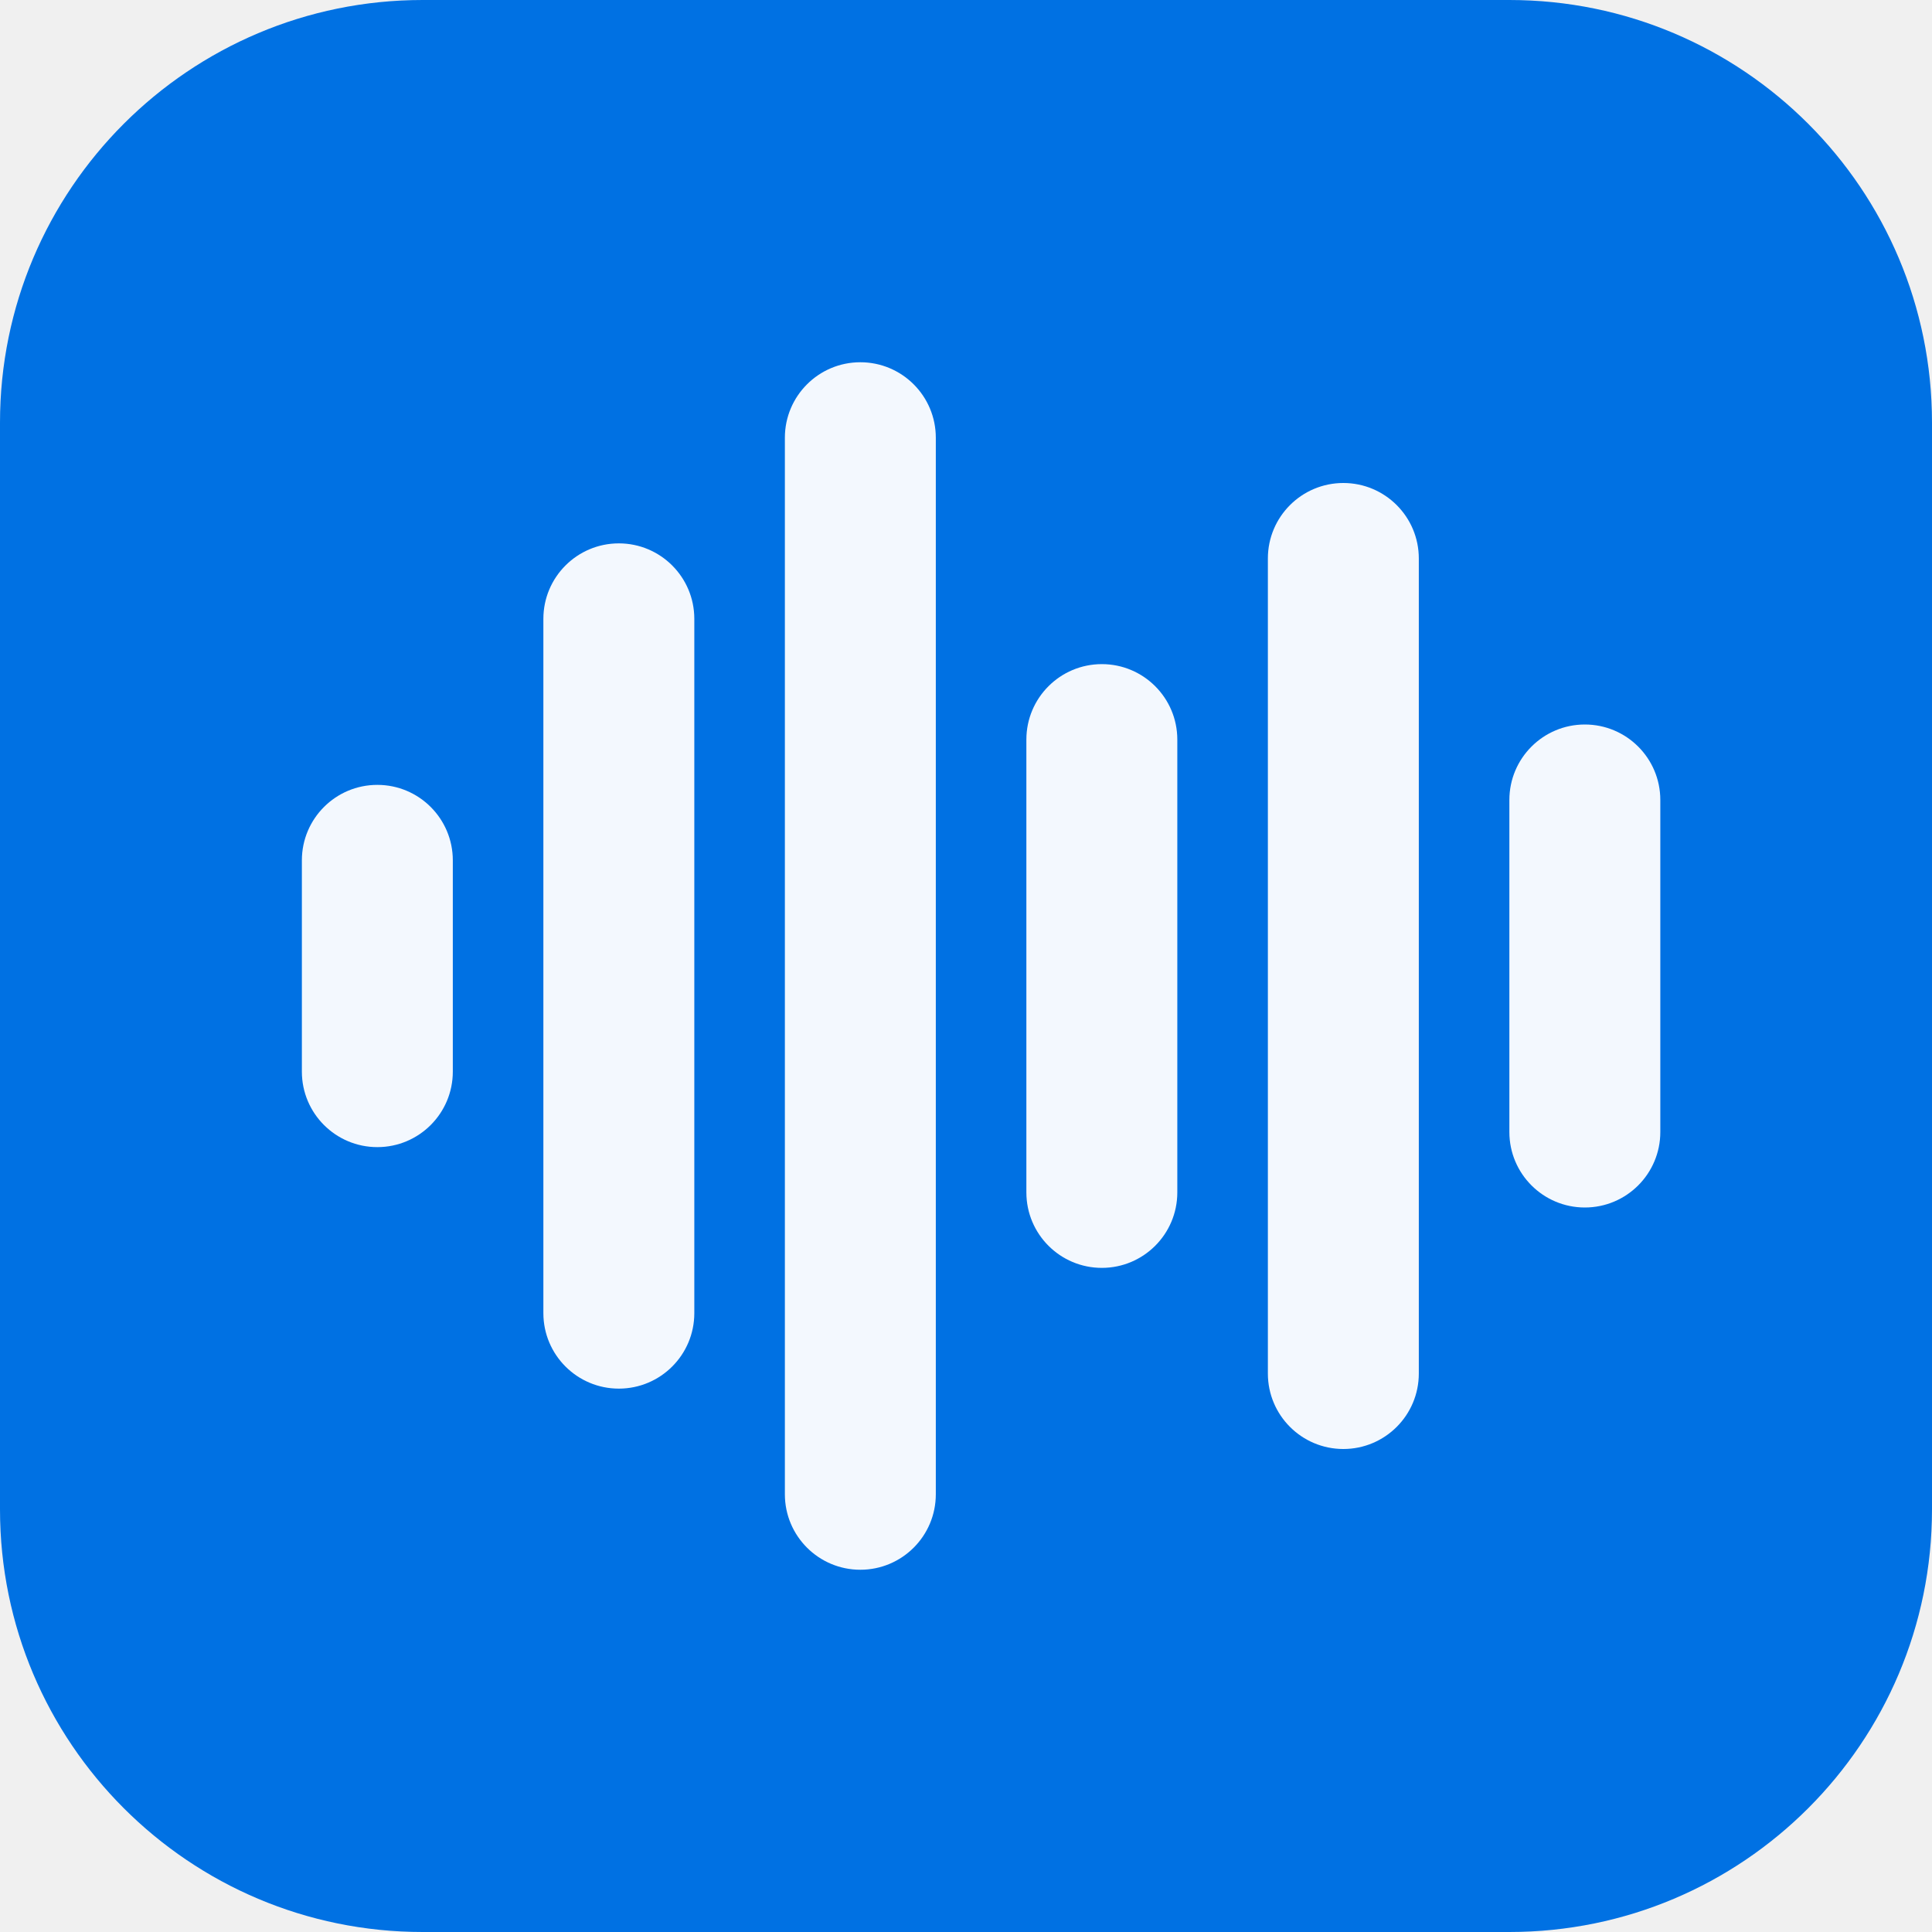
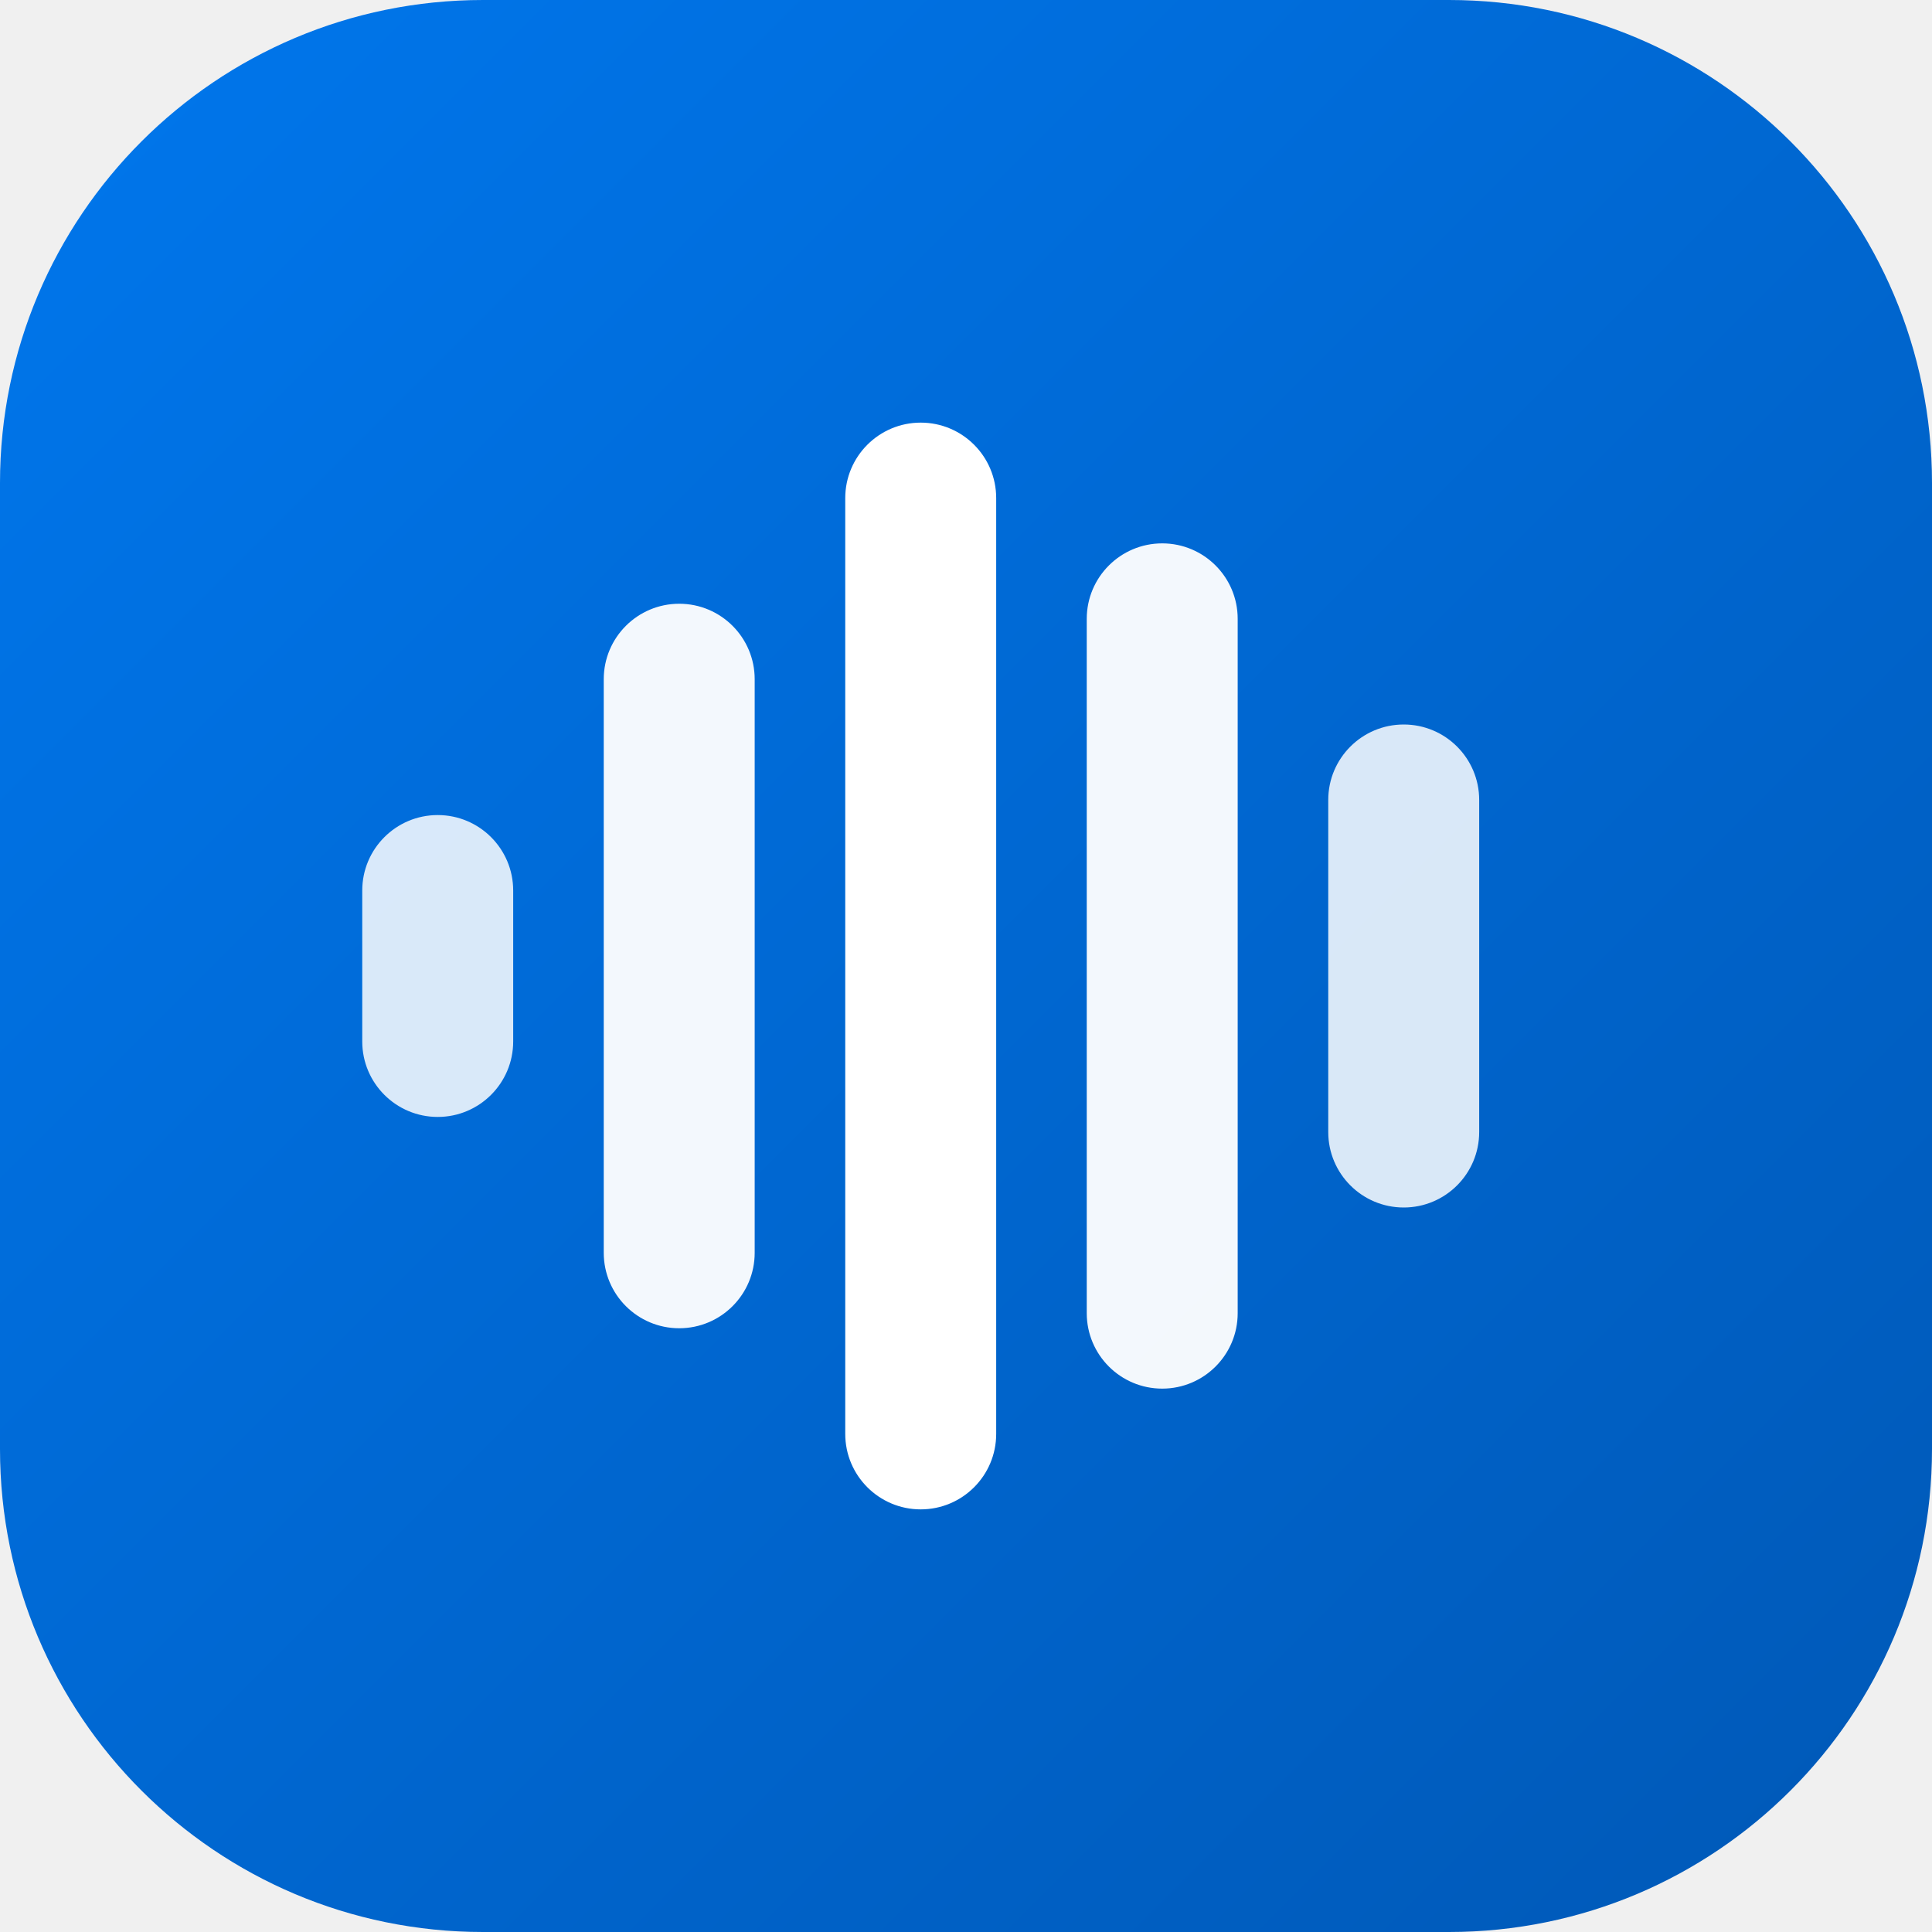
- <svg xmlns="http://www.w3.org/2000/svg" viewBox="0 0 32 32" width="32" height="32">
-   <rect width="32" height="32" rx="7" fill="#0071E3" />
-   <g fill="#FFFFFF" opacity="0.95">
-     <rect x="5" y="13" width="2.5" height="6" rx="1.25" />
-     <rect x="9" y="9" width="2.5" height="14" rx="1.25" />
-     <rect x="13" y="6" width="2.5" height="20" rx="1.25" />
-     <rect x="17" y="11" width="2.5" height="10" rx="1.25" />
-     <rect x="21" y="8" width="2.5" height="16" rx="1.25" />
-     <rect x="25" y="12" width="2.5" height="8" rx="1.25" />
-   </g>
+ <svg xmlns="http://www.w3.org/2000/svg" viewBox="0 0 64 64" width="64" height="64" fill="none">
+   <defs>
+     <linearGradient id="sr-fav-bg" x1="0%" y1="0%" x2="100%" y2="100%">
+       <stop offset="0%" stop-color="#0077ED" />
+       <stop offset="100%" stop-color="#0058B6" />
+     </linearGradient>
+   </defs>
+   <rect width="64" height="64" rx="16" fill="url(#sr-fav-bg)" />
+   <rect x="12" y="27" width="5" height="10" rx="2.5" fill="#FFFFFF" fill-opacity="0.85" />
+   <rect x="20" y="20" width="5" height="24" rx="2.5" fill="#FFFFFF" fill-opacity="0.95" />
+   <rect x="28" y="14" width="5" height="36" rx="2.5" fill="#FFFFFF" />
+   <rect x="36" y="18" width="5" height="28" rx="2.5" fill="#FFFFFF" fill-opacity="0.95" />
+   <rect x="44" y="24" width="5" height="16" rx="2.5" fill="#FFFFFF" fill-opacity="0.85" />
</svg>
